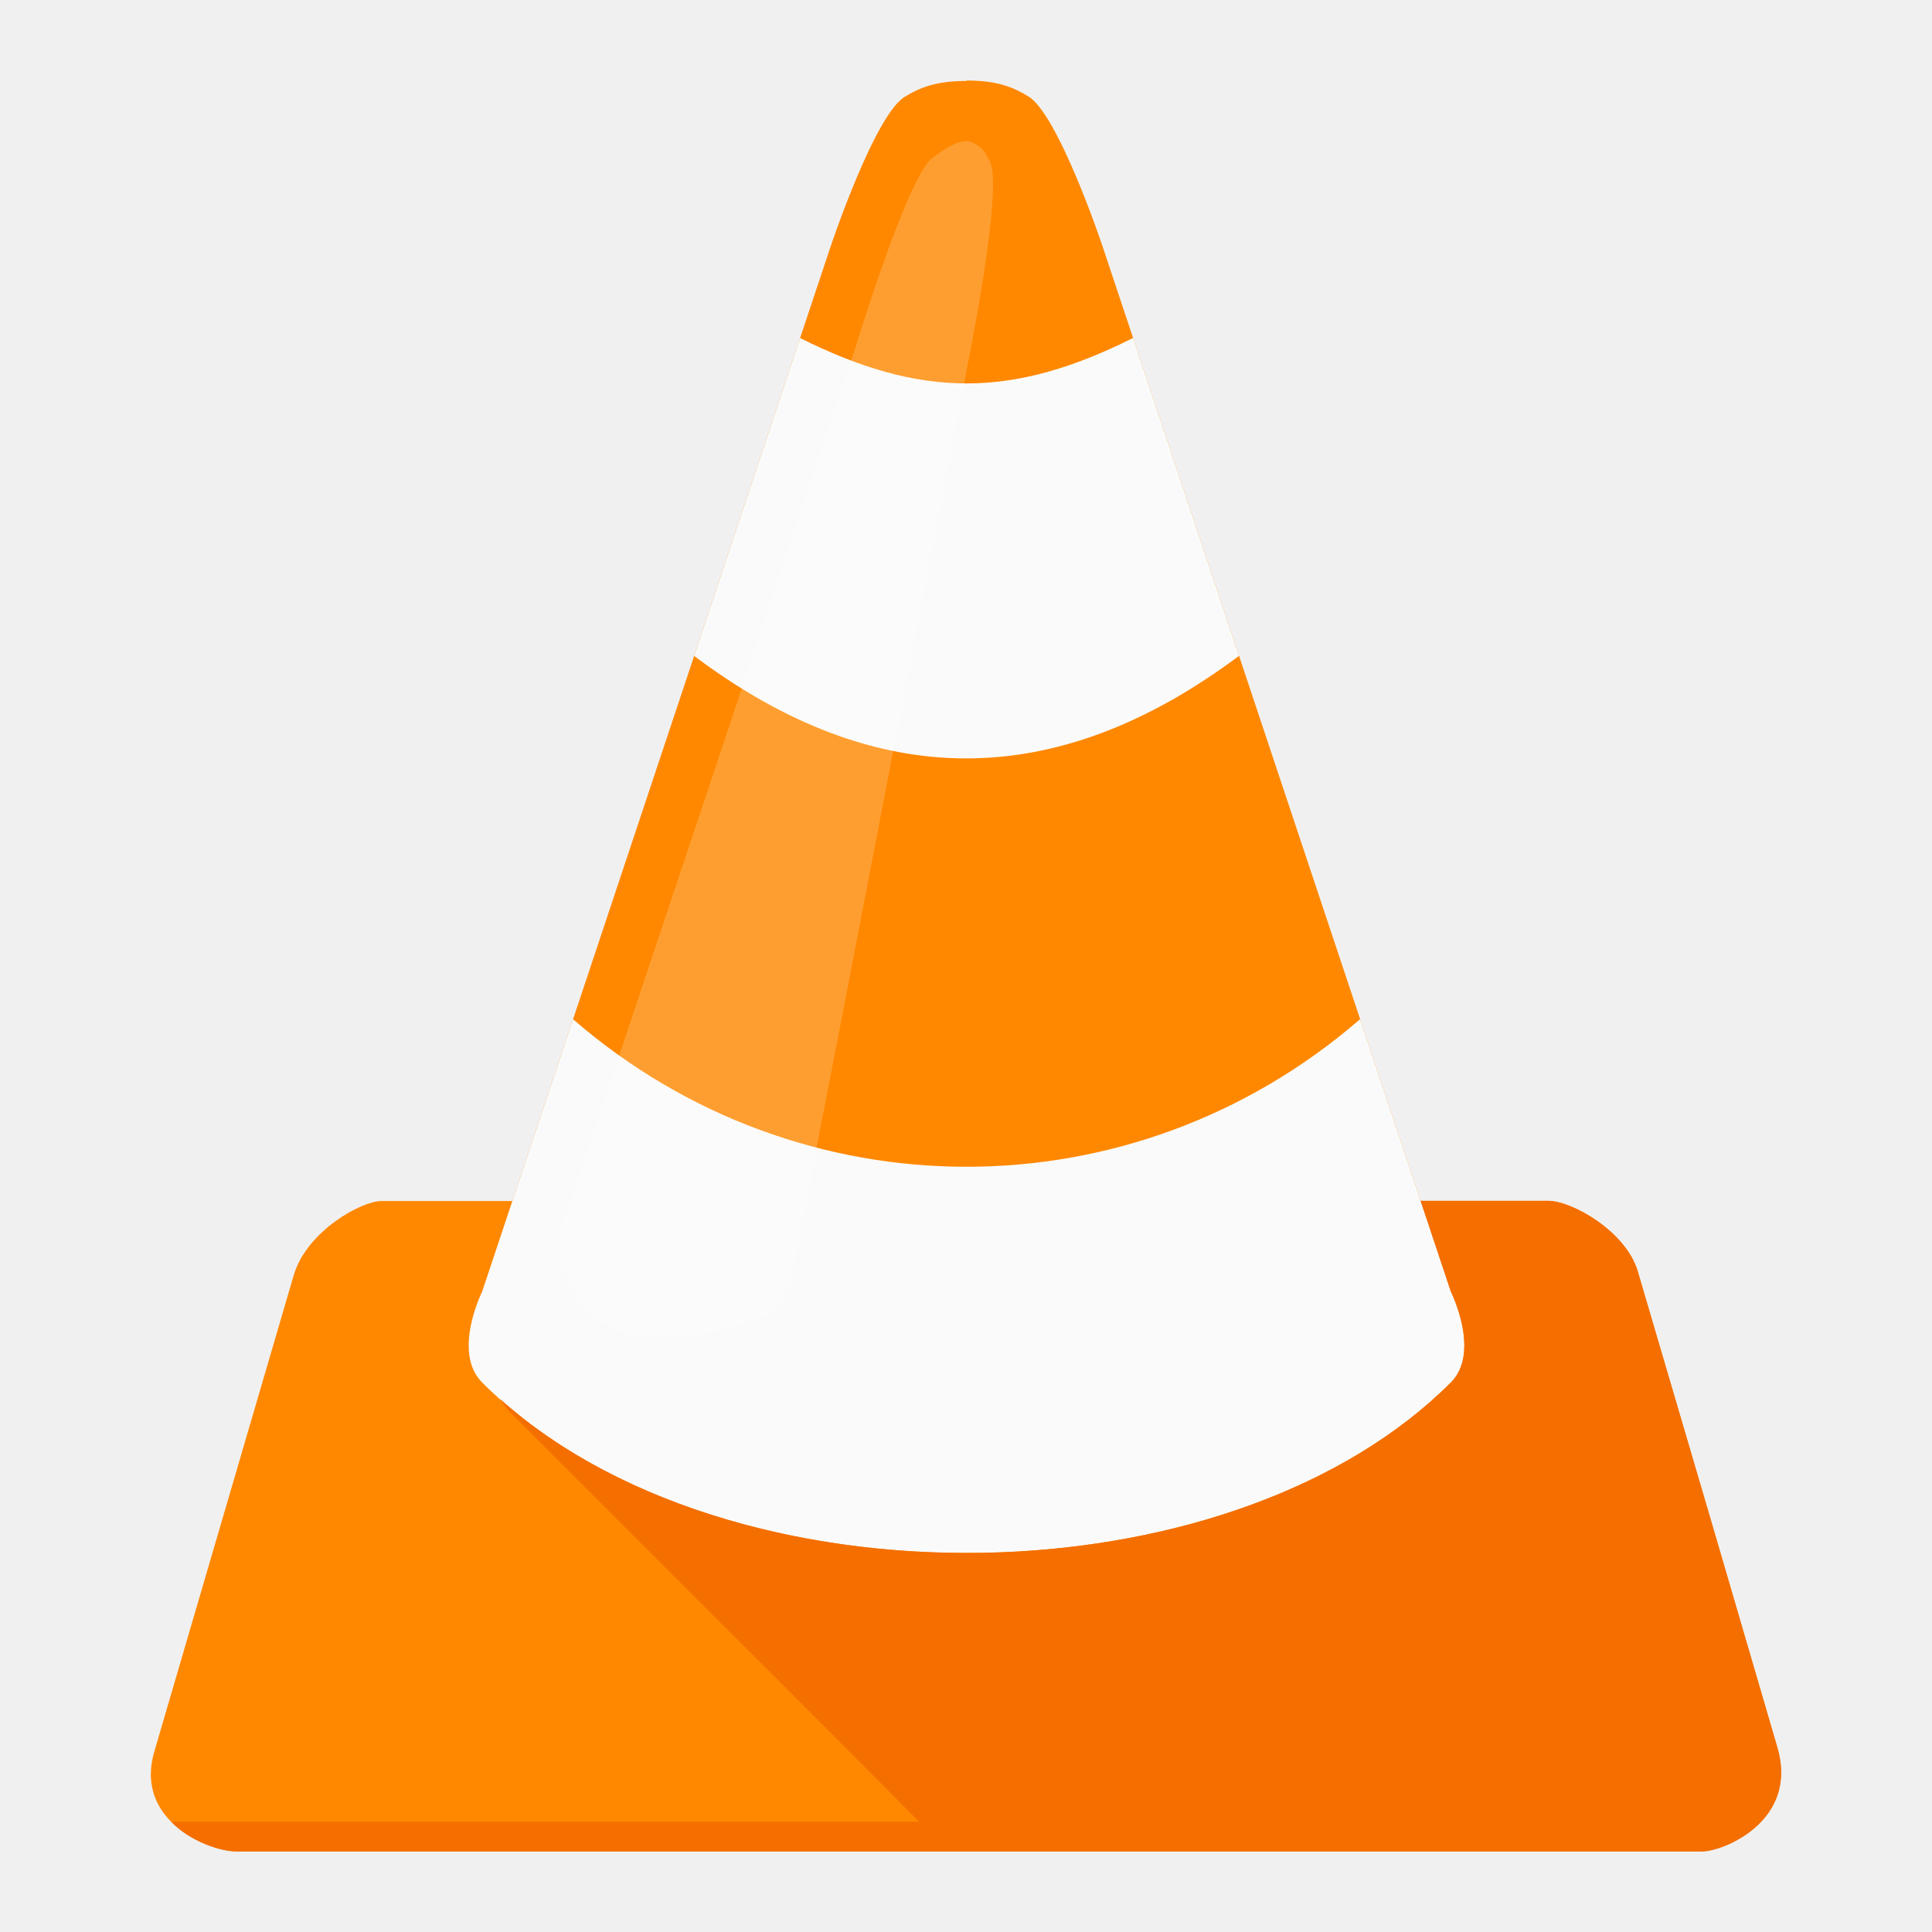
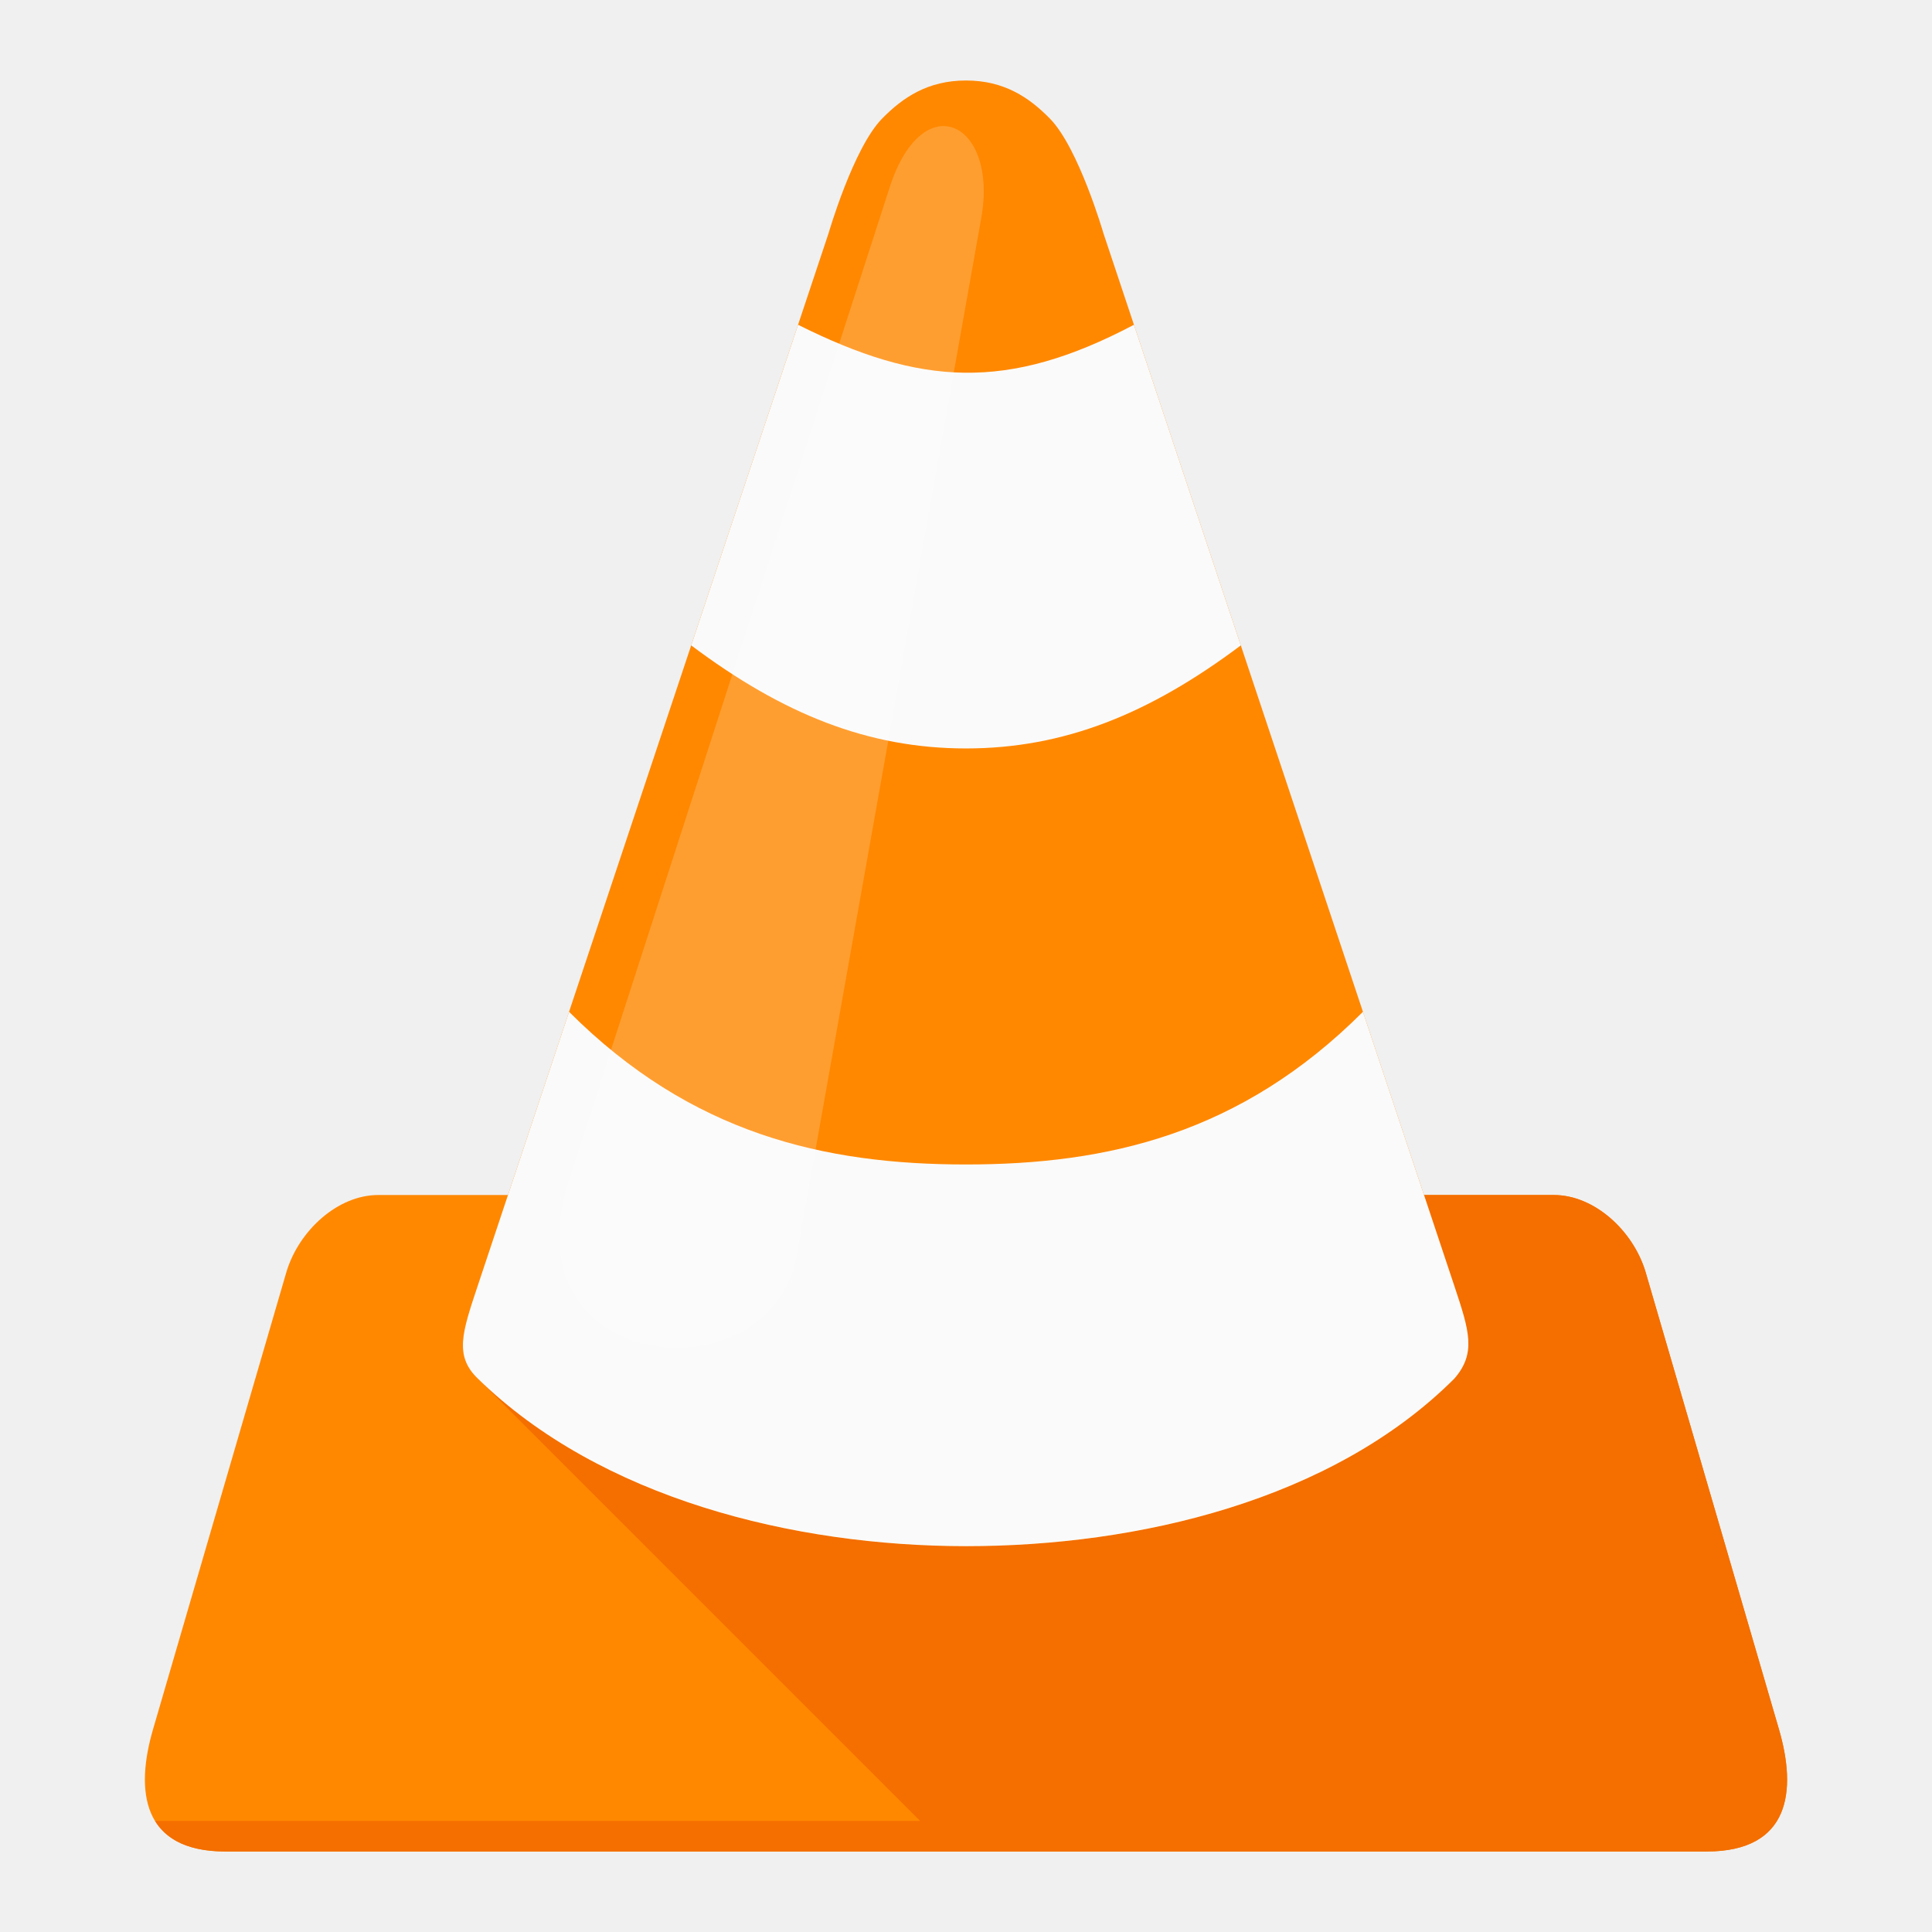
<svg xmlns="http://www.w3.org/2000/svg" xmlns:xlink="http://www.w3.org/1999/xlink" width="720" height="720" id="svg3075" version="1.1">
  <defs id="defs3077">
    <linearGradient id="linearGradient3906">
      <stop style="stop-color:#ffffff;stop-opacity:1;" offset="0" id="stop3908" />
      <stop style="stop-color:#ffffff;stop-opacity:0;" offset="1" id="stop3910" />
    </linearGradient>
    <linearGradient id="linearGradient5801">
      <stop id="stop5807" offset="0" style="stop-color:#7f4400;stop-opacity:0.498;" />
      <stop style="stop-color:#000000;stop-opacity:0;" offset="1" id="stop5805" />
    </linearGradient>
    <linearGradient id="linearGradient4755">
      <stop id="stop4757" offset="0" style="stop-color:#000000;stop-opacity:1;" />
      <stop id="stop4759" offset="1" style="stop-color:#000000;stop-opacity:0;" />
    </linearGradient>
    <linearGradient xlink:href="#linearGradient4755" id="linearGradient3168" gradientUnits="userSpaceOnUse" gradientTransform="matrix(0.7064514,0,0,0.7064514,-127.8762,199.8085)" x1="130" y1="972.362" x2="350" y2="1202.362" />
    <linearGradient xlink:href="#linearGradient5801" id="linearGradient3170" gradientUnits="userSpaceOnUse" gradientTransform="matrix(0.7064514,0,0,0.7064514,-127.8762,405.0506)" x1="288" y1="905.837" x2="248" y2="865.837" />
    <linearGradient xlink:href="#linearGradient3906" id="linearGradient3172" gradientUnits="userSpaceOnUse" gradientTransform="matrix(0.7064514,0,0,0.7064514,-339.8116,411.7439)" x1="548" y1="840.362" x2="520" y2="868.362" />
    <linearGradient xlink:href="#linearGradient4755-4" id="linearGradient3243" gradientUnits="userSpaceOnUse" gradientTransform="matrix(0.7329179,0,0,0.7329179,-68.42505,408.9889)" x1="288" y1="905.837" x2="248" y2="865.837" />
    <linearGradient id="linearGradient4755-4">
      <stop id="stop4757-9" offset="0" style="stop-color:#ff8800;stop-opacity:1;" />
      <stop id="stop4759-3" offset="1" style="stop-color:#000000;stop-opacity:0;" />
    </linearGradient>
    <linearGradient xlink:href="#linearGradient4755-4" id="linearGradient3902" gradientUnits="userSpaceOnUse" gradientTransform="matrix(0.7329179,0,0,0.7329179,-68.42505,196.0576)" x1="220" y1="1064.362" x2="324" y2="1200.362" />
    <linearGradient id="linearGradient4041">
      <stop id="stop4043" offset="0" style="stop-color:#ff8800;stop-opacity:1;" />
      <stop id="stop4045" offset="1" style="stop-color:#000000;stop-opacity:0;" />
    </linearGradient>
    <linearGradient xlink:href="#linearGradient4755-4" id="linearGradient4102" gradientUnits="userSpaceOnUse" gradientTransform="matrix(0.7329179,0,0,0.7329179,-68.42505,196.0576)" x1="220" y1="1064.362" x2="324" y2="1200.362" />
    <linearGradient xlink:href="#linearGradient4755-4" id="linearGradient4104" gradientUnits="userSpaceOnUse" gradientTransform="matrix(0.7329179,0,0,0.7329179,-68.42505,408.9889)" x1="288" y1="905.837" x2="248" y2="865.837" />
    <linearGradient xlink:href="#linearGradient4755-4" id="linearGradient4109" gradientUnits="userSpaceOnUse" gradientTransform="matrix(0.6925994,0,0,0.6925994,-124.5805,417.0033)" x1="288" y1="905.837" x2="248" y2="865.837" />
    <linearGradient xlink:href="#linearGradient4755-4" id="linearGradient4112" gradientUnits="userSpaceOnUse" gradientTransform="matrix(0.6925994,0,0,0.6925994,-124.5805,215.7856)" x1="220" y1="1064.362" x2="324" y2="1200.362" />
    <linearGradient xlink:href="#linearGradient5801-7" id="linearGradient4748" gradientUnits="userSpaceOnUse" gradientTransform="matrix(0.3047437,0,0,0.3047437,-109.3156,751.9659)" x1="288" y1="905.837" x2="248" y2="865.837" />
    <linearGradient id="linearGradient5801-7">
      <stop id="stop5807-8" offset="0" style="stop-color:#7f4400;stop-opacity:0.498;" />
      <stop style="stop-color:#000000;stop-opacity:0;" offset="1" id="stop5805-8" />
    </linearGradient>
    <linearGradient xlink:href="#linearGradient4755-1" id="linearGradient4746" gradientUnits="userSpaceOnUse" gradientTransform="matrix(0.3047437,0,0,0.3047437,-109.3156,663.5982)" x1="235" y1="1087.362" x2="350" y2="1202.362" />
    <linearGradient id="linearGradient4755-1">
      <stop id="stop4757-7" offset="0" style="stop-color:#ff8800;stop-opacity:1;" />
      <stop id="stop4759-4" offset="1" style="stop-color:#000000;stop-opacity:0;" />
    </linearGradient>
    <clipPath clipPathUnits="userSpaceOnUse" id="clipPath4820">
      <path style="fill:#ff8800" d="m 1848.821,4174.635 c -22.877,0 -41.313,-3.629 -59.407,-14.894 -29.711,-14.855 -74.297,-148.509 -74.297,-148.509 l -29.703,-89.116 -104.001,-312.002 -118.814,-356.514 -59.484,-178.218 -1.774,0 -27.389,0 -99.371,0 c -19.891,0 -73.171,-29.684 -85.947,-72.446 -48.785,-166.695 -94.339,-322.333 -136.944,-467.925 -8.75,-29.891 0.402,-52.432 15.816,-68.285 0.169,0 0.376,0 0.544,0 l -0.544,0 c 19.817,-20.377 49.792,-29.697 64.499,-29.697 l 1438.649,0 c 5.756,0 15.662,2.333 26.463,7.129 10.794,4.926 22.518,12.314 32.018,22.528 15.331,16.501 24.861,40.377 15.353,72.835 -22.714,77.657 -45.129,154.355 -67.739,231.61 l -69.205,235.395 c -11.543,39.366 -64.758,69.206 -87.799,69.206 l -125.294,0 0,0.078 -59.407,178.218 -118.814,356.514 -104.001,312.002 -29.703,89.116 c 0,0 -44.587,133.654 -74.297,148.509 -18.109,11.277 -36.559,14.894 -59.407,14.894 z" id="path4822" />
    </clipPath>
+     <clipPath clipPathUnits="userSpaceOnUse" id="clipPath4813">
+       <path id="path4815" d="m 256,24 c -10,0 -16.561,4.444 -22,10 -7.52,7.682 -14,30 -14,30 l -84,252 -34,0 c -10.636,0 -20.715,9.307 -24,20 L 43,456 c -4.677,16.034 -3,32 19,32 l 194,0 194,0 c 22,-10e-6 23.677,-15.966 19,-32 L 434,336 c -3.285,-10.693 -13.364,-20 -24,-20 l -34,0 -84,-252 c 0,0 -6.48,-22.318 -14,-30 -5.439,-5.556 -12,-10 -22,-10 z" style="fill:#ff8800" />
+     </clipPath>
  </defs>
  <g id="layer1" transform="translate(0,-332.3622)">
    <g id="g3158" transform="matrix(3.281446,0,0,3.281446,1.986007,-2409.957)">
-       <g id="g4814" clip-path="url(#clipPath4820)" transform="matrix(0.1157232,0,0,-0.1157232,-104.7873,1327.999)">
-         <path transform="matrix(0.8,0,0,-0.8,0,5754.331)" id="path4234-6" d="m 2311.021,1973.775 0,0.535 c 0,0 -0.01,0 -0.01,0 -5.362,0 -10.529,0.16 -15.535,0.512 -21.694,1.524 -40.364,6.656 -58.74,18.057 -37.138,18.568 -92.846,185.686 -92.846,185.686 l -37.139,111.41 c 0,7e-4 0,0 0,0 l -129.984,389.955 c 0,0 0,0 0,0 l -148.555,445.66 c 0.01,0.01 0.02,0.015 0.029,0.023 l -74.353,222.766 -2.217,0 -34.236,0 -124.215,0 c -24.864,0 -91.464,37.103 -107.434,90.557 -60.981,208.369 -117.925,402.916 -171.182,584.906 -10.937,37.364 0.503,65.541 19.771,85.358 24.771,25.471 62.239,37.121 80.623,37.121 l 1798.311,0 c 7.196,0 19.579,-2.917 33.08,-8.912 13.492,-6.157 28.146,-15.392 40.022,-28.16 14.284,-15.374 24.533,-35.874 23.908,-62.115 -0.261,-8.812 -1.745,-18.268 -4.711,-28.393 -28.392,-97.071 -56.406,-192.976 -84.668,-289.545 l -86.531,-294.211 c -14.429,-49.208 -80.892,-86.539 -109.693,-86.539 l -156.676,0 0.27,-0.504 -0.254,0 0,-0.098 -74.258,-222.773 -148.518,-445.643 -130,-390.002 -37.129,-111.394 c 0,0 -55.734,-167.068 -92.873,-185.637 -22.636,-14.097 -45.698,-18.617 -74.258,-18.617 z" style="fill:#ff8800" />
-         <path style="fill:#fafafa" d="m 1685.401,3922.351 c -233.587,-26.754 -266.101,-131.58 -103.987,-311.963 178.264,-133.706 354.567,-134.574 534.793,0 162.146,164.543 157.069,277.639 -103.987,311.963 -118.858,-59.419 -207.975,-59.419 -326.818,0 z M 1462.571,3253.861 c -97.366,-27.26 -151.58,-72.42 -59.421,-178.27 l -29.711,-89.129 c 0,0 -29.711,-59.419 0,-89.129 118.382,-118.384 316.196,-174.07 509.256,-166.669 170.332,6.481 337.023,62.219 441.471,166.669 29.71,29.709 0,89.129 0,89.129 l -29.711,89.129 c 51.24,107.729 4.332,148.729 -59.421,178.27 -222.83,-193.125 -549.633,-193.125 -772.463,0 z" id="path3151-2-6" />
-         <path id="path3159-2-4" d="m 2294.423,3075.604 0,-0.027 0.01,0 z m 0.01,-0.027 29.703,-89.116 c 0,0 29.711,-59.431 0,-89.141 -104.448,-104.45 -271.094,-160.136 -441.441,-166.669 -183.879,-7 -371.854,43.397 -491.603,150.478 2.45,-3.63 5.021,-7.258 7.667,-10.887 l 98.833,-98.838 89.992,-89.984 31.311,-31.317 c 61.376,-60.944 122.536,-122.615 183.557,-183.962 l -734.105,-0.026 c 19.817,-20.377 48.985,-29.306 63.692,-29.306 l 700.042,0 c 0.01,-0.01 0.018,-0.018 0.026,-0.027 l 738.575,0 c 9.718,0 31.141,6.558 49.02,20.944 0.152,0.122 0.301,0.252 0.453,0.375 3.148,2.561 6.186,5.361 9.02,8.417 l -0.014,0 c 15.324,16.5 24.83,40.372 15.325,72.822 -22.714,77.657 -45.124,154.381 -67.734,231.636 l -69.225,235.369 c -11.543,39.366 -64.714,69.231 -87.755,69.231 l -125.341,0 z" style="fill:#f46e00" />
-         <path style="opacity:0.6;fill:#ffffff;fill-opacity:0.314" d="m 1848.81,4115.463 c -8.467,0 -18.569,-4.926 -33.885,-16.708 -24.511,-18.834 -75.673,-187.551 -75.673,-187.551 l -3.714,-11.148 -20.887,-61.739 -85.418,-256.264 -0.922,-3.241 -96.56,-289.214 -23.679,-71.02 -25.076,-75.674 -24.6,-72.887 c 0,0 -24.392,-48.959 0,-73.353 6.744,-15.801 37.822,-90.917 187.549,-35.737 33.202,9.333 35.742,63.593 35.742,63.593 l 14.855,75.674 5.11,27.856 24.14,123.945 51.073,265.078 7.428,37.604 51.073,265.078 11.112,58.032 3.253,17.642 c 0,0 36.633,178.892 21.347,201.473 -4.397,7.129 -4.056,8.296 -7.888,11.666 -4.724,4.148 -9.314,6.74 -14.38,7 z" id="path3155-2-9" />
+       <g transform="matrix(0.4334717,0,0,0.4334717,-1.866231,834.4437)" id="g4807" clip-path="url(#clipPath4813)">
+         <path id="path4795" d="m 256,24 c -10,0 -16.561,4.444 -22,10 -7.52,7.682 -14,30 -14,30 l -84,252 -34,0 c -10.636,0 -20.715,9.307 -24,20 L 43,456 c -4.677,16.034 -3,32 19,32 l 194,0 194,0 c 22,-10e-6 23.677,-15.966 19,-32 L 434,336 c -3.285,-10.693 -13.364,-20 -24,-20 l -34,0 -84,-252 c 0,0 -6.48,-22.318 -14,-30 -5.439,-5.556 -12,-10 -22,-10 z" style="fill:#ff8800" />
+         <path id="path4790" d="m 376,316 c 0,0 5.336,15.998 8,24 3.866,11.612 5.722,17.449 -0.057,24.102 C 352,396 301.088,408.013 256,408 210.883,407.987 160.221,395.529 128,364 l 116,116 -200.469,0 c 2.987,4.872 8.737,8 18.469,8 l 194,0 194,0 c 22,-10e-6 23.677,-15.966 19,-32 L 434,336 c -3.285,-10.693 -13.364,-20 -24,-20 l -34,0 z" style="fill:#f46e00;fill-opacity:1" />
+         <path id="path3151-2-6-0" d="m 184,172 c 24,18 46.368,27 72,27 25.632,0 48,-9 72,-27 48,0 32,-108 -28,-84 -33.168,17.495 -55.999,16 -88,0 -60,-24 -76,84 -28,84 z m -48,144 c 0,0 -5.333,16 -8,24 -4.002,12.001 -6.034,18.096 0,24 32.221,31.529 82.883,43.987 128,44 45.088,0.013 96,-12 127.943,-43.898 C 389.721,357.449 387.866,351.612 384,340 c -2.664,-8.002 -8,-24 -8,-24 28,0 0,-68 -16,-48 -32,32 -66.858,40 -104,40 -37.142,0 -72,-8 -104,-40 -16,-16 -44,48 -16,48 z" style="fill:#fafafa" />
+         <path id="path4246" d="m 152,312 c -16.665,51.582 52.973,57.346 59.638,19.879 L 260,60 c 4.469,-25.122 -15.318,-34.873 -24,-8 z" style="opacity:0.6;fill:#ffffff;fill-opacity:0.314;fill-rule:evenodd;stroke:none;stroke-width:1px;stroke-linecap:butt;stroke-linejoin:miter;stroke-opacity:1" />
      </g>
    </g>
  </g>
</svg>
